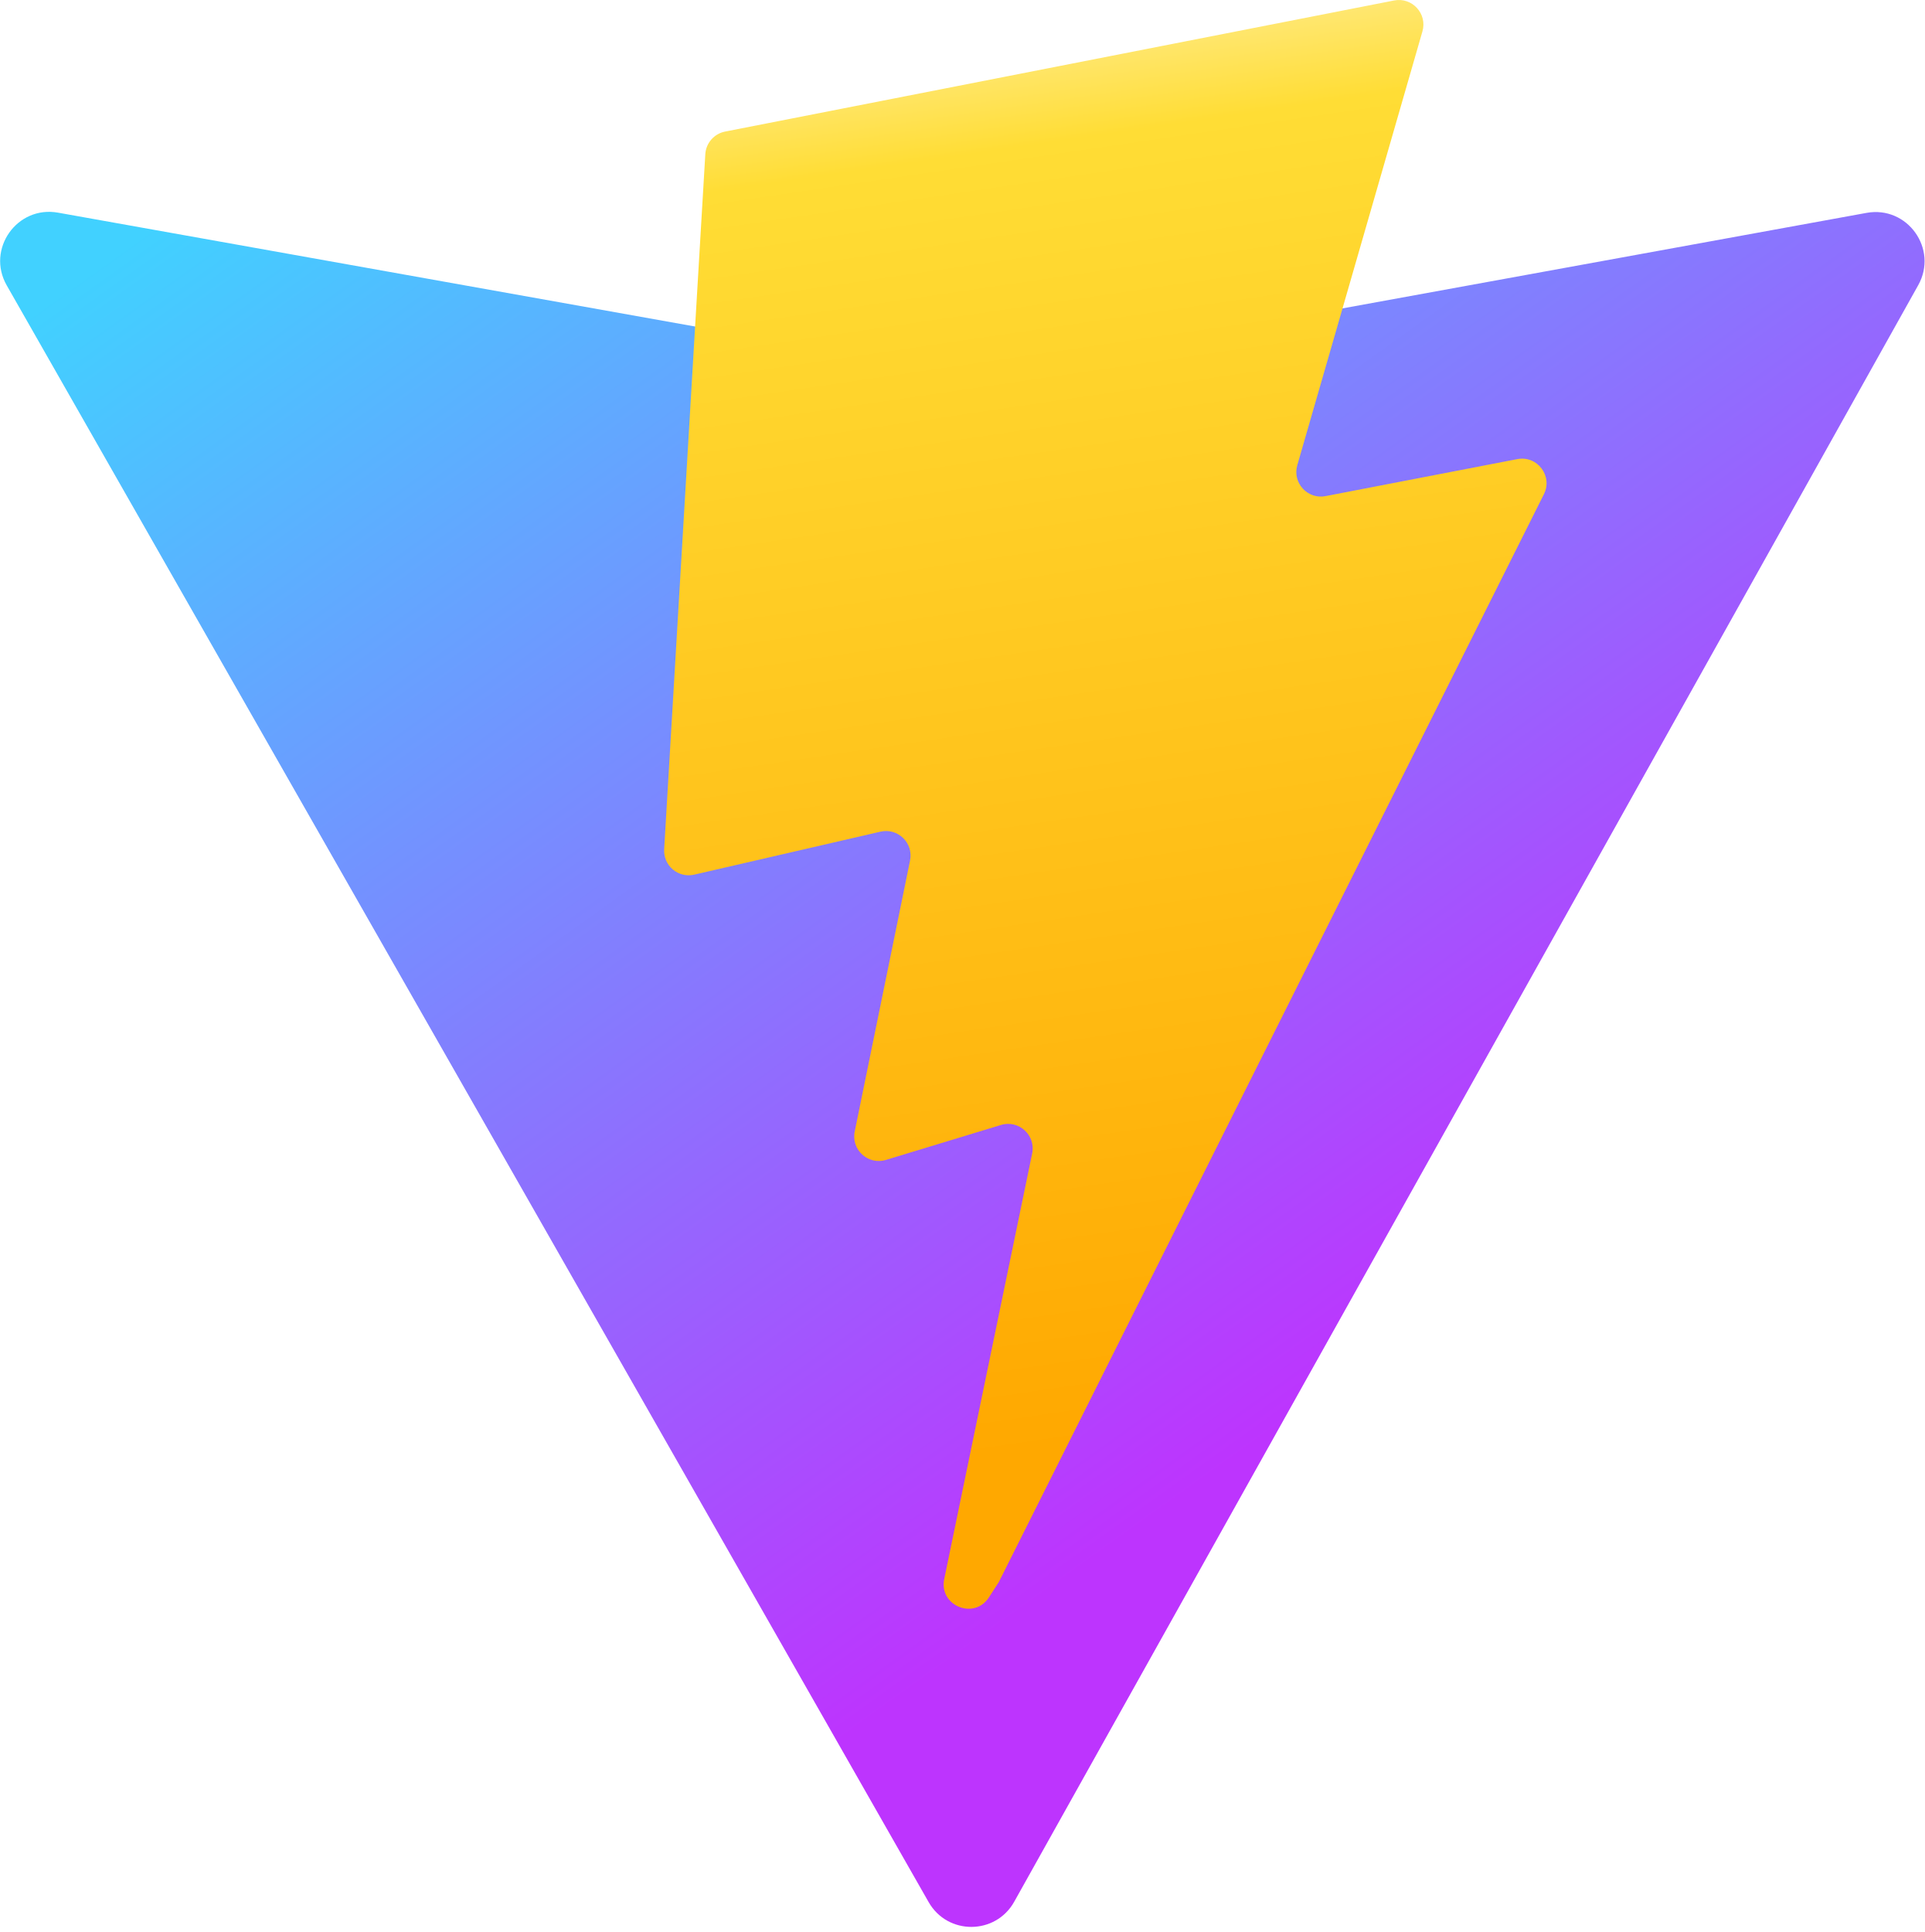
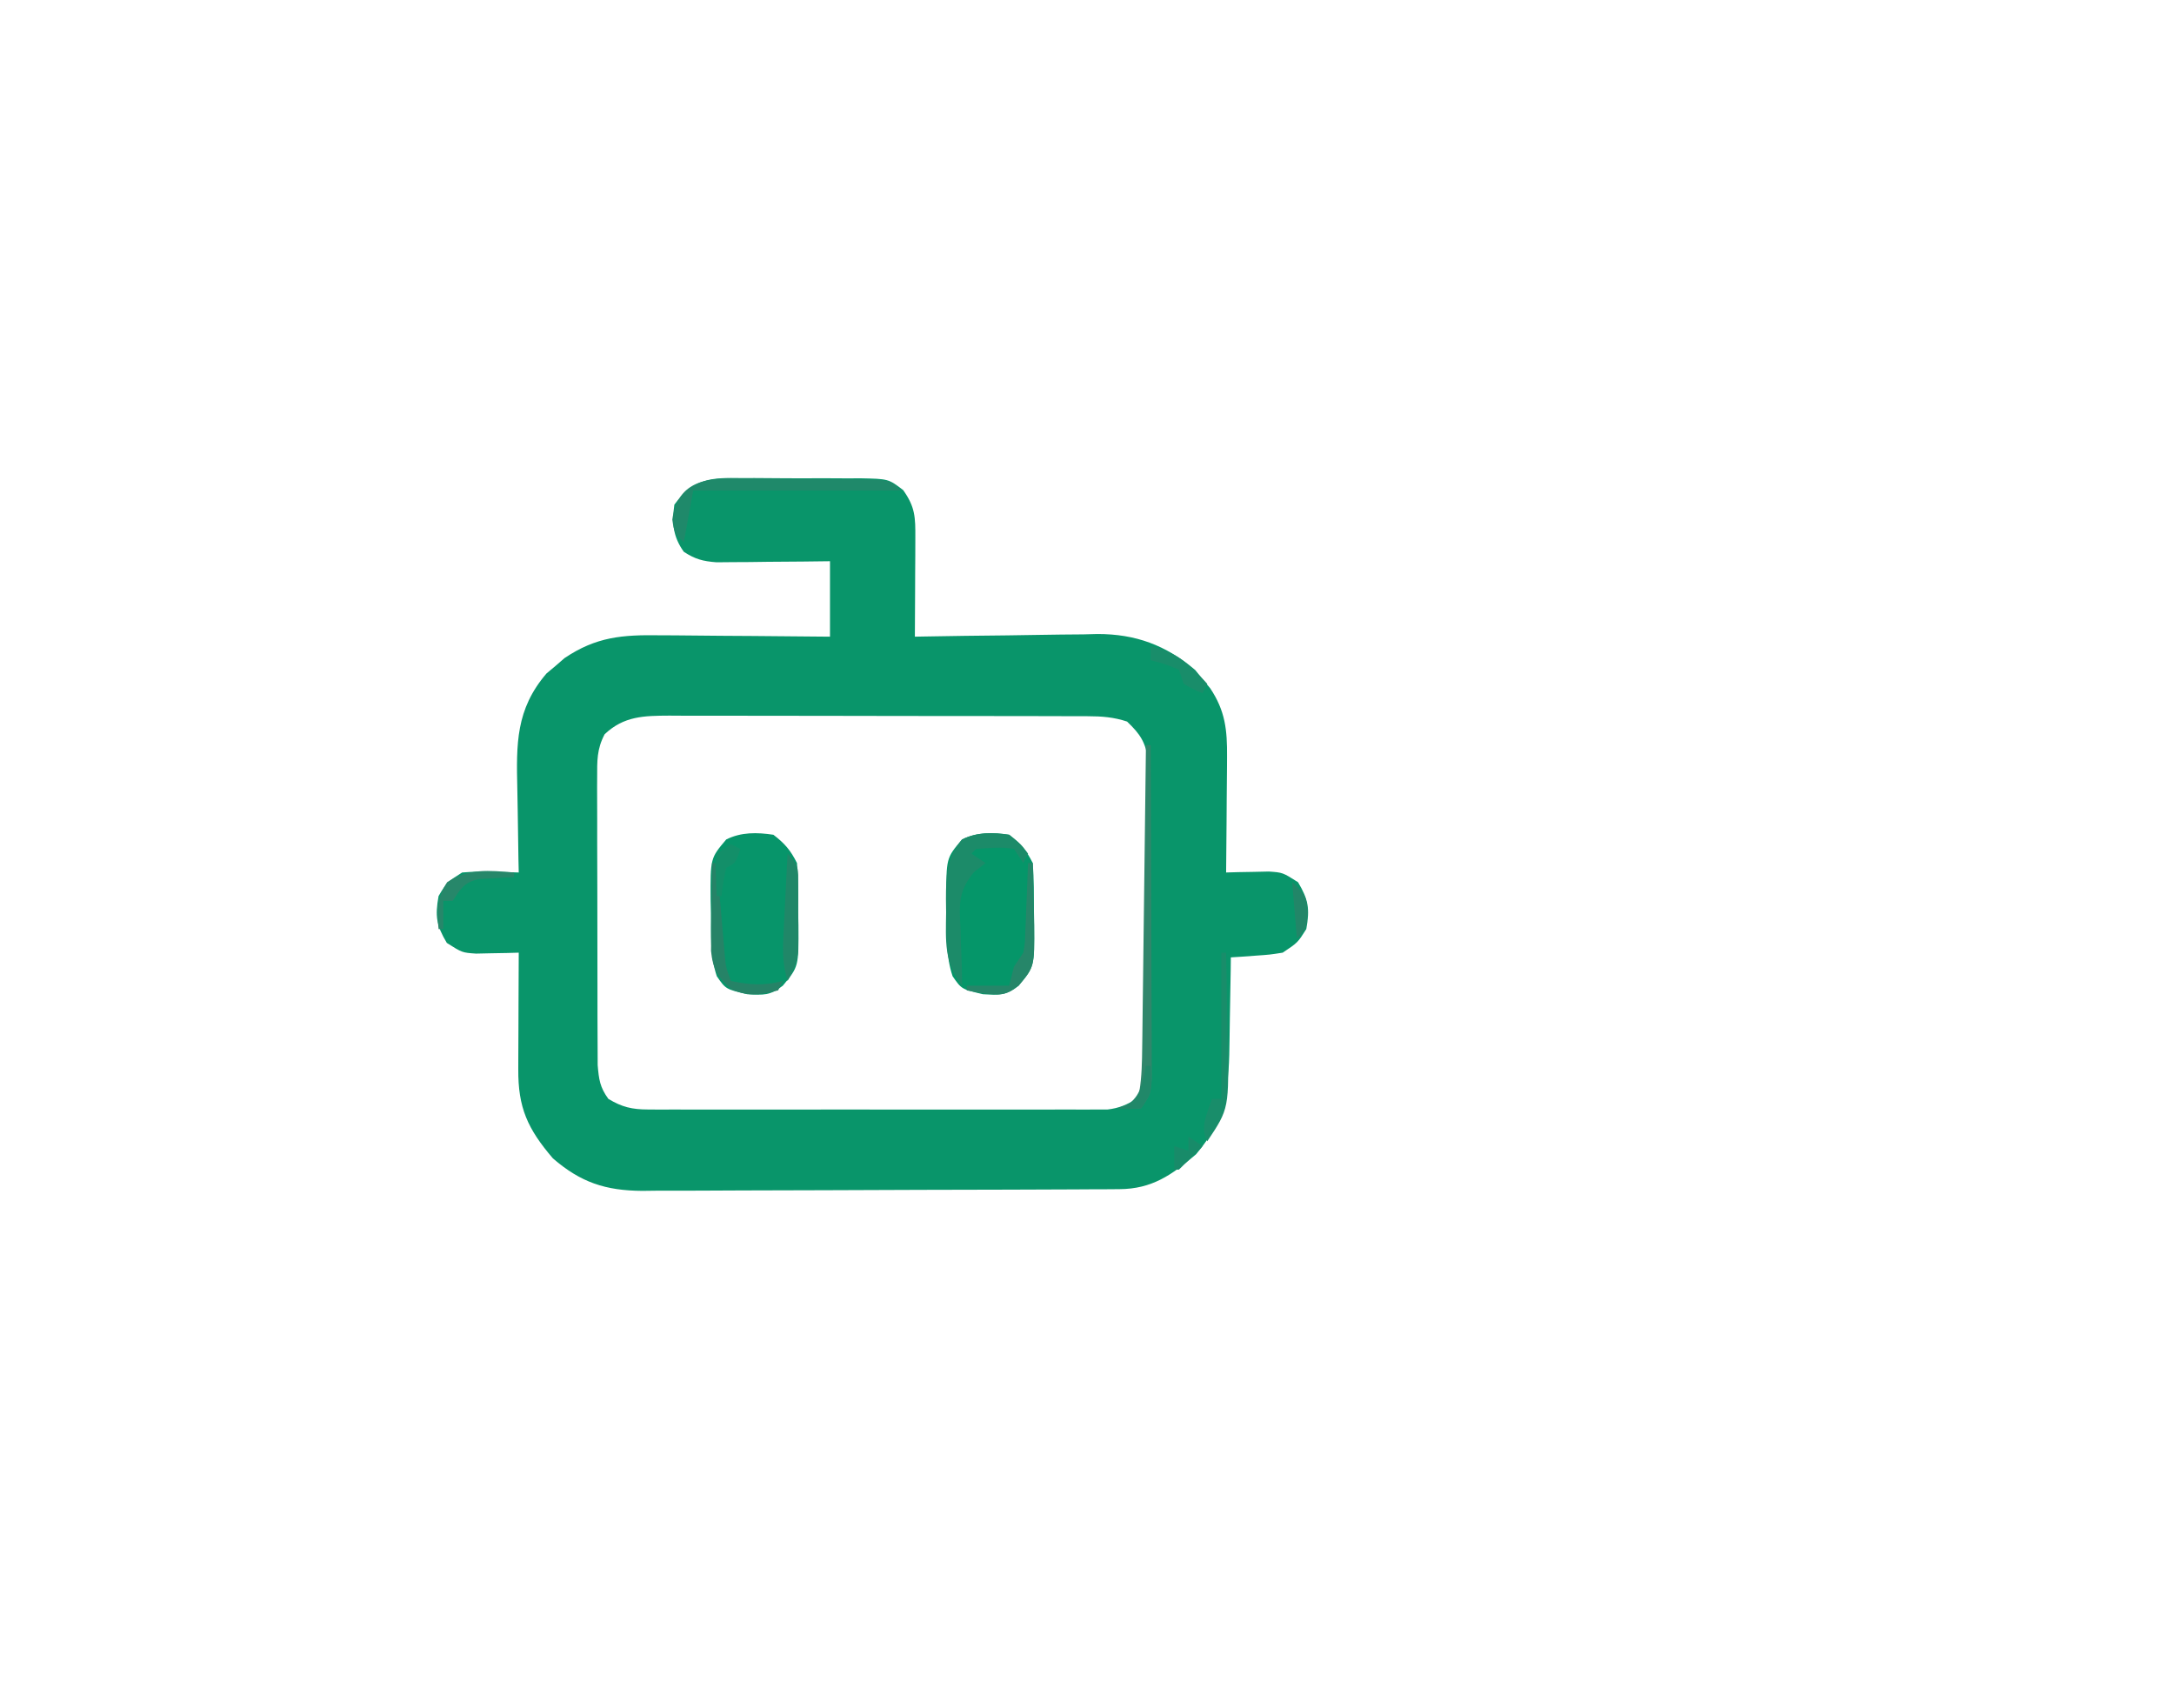
- <svg xmlns="http://www.w3.org/2000/svg" aria-hidden="true" role="img" class="iconify iconify--logos" width="31.88" height="32" preserveAspectRatio="xMidYMid meet" viewBox="0 0 256 257">
-   <defs>
-     <linearGradient id="IconifyId1813088fe1fbc01fb466" x1="-.828%" x2="57.636%" y1="7.652%" y2="78.411%">
-       <stop offset="0%" stop-color="#41D1FF" />
-       <stop offset="100%" stop-color="#BD34FE" />
-     </linearGradient>
-     <linearGradient id="IconifyId1813088fe1fbc01fb467" x1="43.376%" x2="50.316%" y1="2.242%" y2="89.03%">
-       <stop offset="0%" stop-color="#FFEA83" />
-       <stop offset="8.333%" stop-color="#FFDD35" />
-       <stop offset="100%" stop-color="#FFA800" />
-     </linearGradient>
-   </defs>
-   <path fill="url(#IconifyId1813088fe1fbc01fb466)" d="M255.153 37.938L134.897 252.976c-2.483 4.44-8.862 4.466-11.382.048L.875 37.958c-2.746-4.814 1.371-10.646 6.827-9.67l120.385 21.517a6.537 6.537 0 0 0 2.322-.004l117.867-21.483c5.438-.991 9.574 4.796 6.877 9.62Z" />
-   <path fill="url(#IconifyId1813088fe1fbc01fb467)" d="M185.432.063L96.44 17.501a3.268 3.268 0 0 0-2.634 3.014l-5.474 92.456a3.268 3.268 0 0 0 3.997 3.378l24.777-5.718c2.318-.535 4.413 1.507 3.936 3.838l-7.361 36.047c-.495 2.426 1.782 4.5 4.151 3.78l15.304-4.649c2.372-.72 4.652 1.36 4.15 3.788l-11.698 56.621c-.732 3.542 3.979 5.473 5.943 2.437l1.313-2.028l72.516-144.72c1.215-2.423-.88-5.186-3.54-4.672l-25.505 4.922c-2.396.462-4.435-1.77-3.759-4.114l16.646-57.705c.677-2.35-1.37-4.583-3.769-4.113Z" />
+ <svg xmlns="http://www.w3.org/2000/svg" version="1.1" width="461" height="362">
+   <path d="M0 0 C1.34 -0.004 1.34 -0.004 2.708 -0.007 C4.591 -0.006 6.475 0.007 8.358 0.032 C11.24 0.066 14.12 0.053 17.002 0.033 C18.835 0.04 20.667 0.05 22.5 0.062 C23.36 0.058 24.221 0.053 25.108 0.047 C31.074 0.165 31.074 0.165 34.195 2.539 C36.769 6.153 36.802 8.305 36.781 12.73 C36.776 14.548 36.776 14.548 36.771 16.402 C36.759 18.309 36.759 18.309 36.746 20.254 C36.742 21.533 36.737 22.811 36.732 24.129 C36.721 27.296 36.704 30.462 36.684 33.629 C37.534 33.612 37.534 33.612 38.401 33.595 C44.339 33.484 50.276 33.409 56.215 33.354 C58.426 33.329 60.638 33.295 62.849 33.252 C66.041 33.191 69.233 33.163 72.426 33.141 C73.402 33.115 74.379 33.089 75.385 33.062 C83.502 33.059 89.894 35.423 96.121 40.691 C96.895 41.65 96.895 41.65 97.684 42.629 C98.488 43.588 98.488 43.588 99.309 44.566 C102.511 49.371 102.925 53.386 102.879 59.117 C102.876 59.82 102.873 60.524 102.87 61.248 C102.859 63.479 102.834 65.71 102.809 67.941 C102.799 69.46 102.789 70.979 102.781 72.498 C102.759 76.208 102.725 79.919 102.684 83.629 C103.512 83.605 104.341 83.581 105.194 83.556 C106.279 83.538 107.363 83.519 108.48 83.5 C109.557 83.476 110.633 83.452 111.741 83.427 C114.684 83.629 114.684 83.629 117.934 85.691 C120.156 89.421 120.447 91.355 119.684 95.629 C117.871 98.504 117.871 98.504 114.684 100.629 C111.966 101.055 111.966 101.055 108.984 101.262 C107.496 101.372 107.496 101.372 105.978 101.485 C105.221 101.532 104.464 101.58 103.684 101.629 C103.67 102.975 103.67 102.975 103.655 104.348 C103.611 107.71 103.549 111.072 103.476 114.434 C103.448 115.883 103.427 117.332 103.413 118.781 C103.313 128.459 102.937 135.704 96.309 143.379 C91.153 147.798 86.923 150.741 80.049 150.776 C79.097 150.783 78.145 150.79 77.165 150.798 C75.601 150.802 75.601 150.802 74.005 150.806 C72.906 150.812 71.806 150.819 70.673 150.826 C67.027 150.846 63.381 150.857 59.734 150.867 C58.489 150.871 57.244 150.875 55.962 150.88 C50.051 150.898 44.14 150.913 38.23 150.921 C31.419 150.931 24.609 150.957 17.798 150.998 C11.891 151.032 5.983 151.043 0.075 151.047 C-2.434 151.052 -4.942 151.064 -7.45 151.082 C-10.964 151.107 -14.477 151.106 -17.991 151.099 C-19.023 151.112 -20.056 151.124 -21.12 151.138 C-28.915 151.082 -34.151 149.362 -40.066 144.254 C-45.435 137.99 -47.476 133.491 -47.414 125.336 C-47.413 124.63 -47.411 123.924 -47.41 123.196 C-47.404 120.945 -47.392 118.693 -47.379 116.441 C-47.374 114.913 -47.369 113.385 -47.365 111.857 C-47.354 108.115 -47.337 104.372 -47.316 100.629 C-48.145 100.653 -48.973 100.677 -49.827 100.701 C-50.912 100.72 -51.996 100.739 -53.113 100.758 C-54.189 100.782 -55.265 100.806 -56.374 100.83 C-59.316 100.629 -59.316 100.629 -62.566 98.566 C-64.789 94.836 -65.08 92.902 -64.316 88.629 C-62.566 85.691 -62.566 85.691 -59.316 83.629 C-56.374 83.427 -56.374 83.427 -53.113 83.5 C-52.029 83.519 -50.944 83.537 -49.827 83.556 C-48.584 83.592 -48.584 83.592 -47.316 83.629 C-47.337 82.701 -47.358 81.774 -47.38 80.818 C-47.448 77.344 -47.498 73.871 -47.536 70.396 C-47.556 68.899 -47.583 67.402 -47.618 65.904 C-47.834 56.373 -47.961 49.039 -41.422 41.422 C-40.789 40.892 -40.156 40.362 -39.504 39.816 C-38.879 39.274 -38.254 38.731 -37.609 38.172 C-30.859 33.629 -25.313 33.212 -17.352 33.336 C-16.318 33.34 -15.285 33.344 -14.22 33.349 C-10.94 33.366 -7.659 33.403 -4.379 33.441 C-2.146 33.456 0.086 33.47 2.318 33.482 C7.774 33.515 13.229 33.567 18.684 33.629 C18.684 28.349 18.684 23.069 18.684 17.629 C16.781 17.652 14.878 17.675 12.918 17.699 C10.423 17.718 7.928 17.736 5.434 17.754 C4.179 17.771 2.925 17.787 1.633 17.805 C0.428 17.811 -0.778 17.818 -2.02 17.824 C-3.685 17.84 -3.685 17.84 -5.384 17.856 C-8.285 17.631 -9.9 17.203 -12.316 15.629 C-14.616 12.409 -14.87 9.503 -14.316 5.629 C-10.169 -0.026 -6.513 -0.101 0 0 Z M-29.106 54.322 C-30.771 57.496 -30.691 59.959 -30.689 63.537 C-30.692 64.224 -30.696 64.91 -30.7 65.618 C-30.708 67.882 -30.694 70.146 -30.68 72.41 C-30.679 73.987 -30.68 75.563 -30.681 77.14 C-30.681 80.442 -30.671 83.743 -30.653 87.045 C-30.63 91.276 -30.629 95.506 -30.636 99.736 C-30.639 102.991 -30.633 106.245 -30.623 109.5 C-30.619 111.06 -30.618 112.62 -30.62 114.179 C-30.62 116.36 -30.607 118.54 -30.591 120.721 C-30.586 121.961 -30.582 123.201 -30.577 124.479 C-30.326 127.517 -30.097 129.183 -28.316 131.629 C-25.425 133.378 -23.272 133.88 -19.914 133.883 C-19.039 133.889 -18.164 133.894 -17.263 133.9 C-16.311 133.896 -15.36 133.892 -14.379 133.888 C-12.866 133.893 -12.866 133.893 -11.323 133.898 C-7.987 133.907 -4.652 133.901 -1.316 133.895 C1 133.896 3.316 133.898 5.633 133.9 C10.488 133.903 15.344 133.899 20.199 133.89 C26.427 133.878 32.655 133.885 38.883 133.897 C43.666 133.904 48.449 133.902 53.233 133.897 C55.529 133.895 57.826 133.897 60.123 133.901 C63.331 133.907 66.538 133.899 69.746 133.888 C71.174 133.894 71.174 133.894 72.63 133.9 C73.943 133.892 73.943 133.892 75.281 133.883 C76.418 133.882 76.418 133.882 77.578 133.881 C80.003 133.591 81.601 132.889 83.684 131.629 C86.158 128.226 85.949 124.84 85.974 120.737 C85.981 120.052 85.988 119.366 85.994 118.661 C86.013 116.401 86.017 114.142 86.02 111.883 C86.026 110.309 86.033 108.735 86.04 107.16 C86.052 103.863 86.055 100.565 86.054 97.267 C86.054 93.046 86.081 88.825 86.116 84.604 C86.138 81.353 86.142 78.103 86.141 74.852 C86.143 73.296 86.152 71.74 86.168 70.184 C86.187 68.006 86.181 65.829 86.169 63.651 C86.172 62.412 86.175 61.174 86.178 59.899 C85.587 55.989 84.523 54.346 81.684 51.629 C78.904 50.703 76.356 50.502 73.44 50.495 C72.6 50.491 71.76 50.487 70.895 50.482 C69.982 50.483 69.07 50.483 68.129 50.484 C67.161 50.48 66.193 50.477 65.196 50.473 C61.995 50.464 58.795 50.462 55.594 50.461 C53.369 50.458 51.145 50.454 48.921 50.451 C44.258 50.445 39.595 50.443 34.932 50.444 C28.955 50.444 22.979 50.43 17.002 50.413 C12.408 50.402 7.814 50.4 3.22 50.4 C1.017 50.399 -1.187 50.395 -3.39 50.387 C-6.471 50.377 -9.552 50.38 -12.633 50.386 C-13.543 50.38 -14.454 50.375 -15.393 50.369 C-20.763 50.396 -25.014 50.45 -29.106 54.322 Z " fill="#09956A" transform="translate(157.3164,101.3711)" />
+   <path d="M0 0 C2.431 1.87 3.641 3.281 5 6 C5.266 9.431 5.232 12.872 5.25 16.312 C5.271 17.263 5.291 18.214 5.312 19.193 C5.361 27.955 5.361 27.955 2 32 C-0.714 34.133 -2.048 33.997 -5.562 33.812 C-10.104 32.739 -10.104 32.739 -12 30 C-13.474 25.578 -13.225 21.258 -13.25 16.625 C-13.271 15.679 -13.291 14.733 -13.312 13.758 C-13.362 4.966 -13.362 4.966 -10 1 C-6.808 -0.596 -3.465 -0.515 0 0 Z " fill="#059669" transform="translate(214,177)" />
+   <path d="M0 0 C2.431 1.87 3.641 3.281 5 6 C5.266 9.431 5.232 12.872 5.25 16.312 C5.271 17.263 5.291 18.214 5.312 19.193 C5.361 27.955 5.361 27.955 2 32 C-0.714 34.133 -2.048 33.997 -5.562 33.812 C-10.104 32.739 -10.104 32.739 -12 30 C-13.474 25.578 -13.225 21.258 -13.25 16.625 C-13.271 15.679 -13.291 14.733 -13.312 13.758 C-13.362 4.966 -13.362 4.966 -10 1 C-6.808 -0.596 -3.465 -0.515 0 0 Z " fill="#07956A" transform="translate(164,177)" />
+   <path d="M0 0 C2.5 2 2.5 2 4 4 C3.67 4.66 3.34 5.32 3 6 C2.34 5.01 1.68 4.02 1 3 C-1.743 2.529 -4.196 2.822 -7 3 C-7.33 3.33 -7.66 3.66 -8 4 C-7.01 4.66 -6.02 5.32 -5 6 C-5.819 6.637 -6.637 7.274 -7.48 7.93 C-10.896 12.092 -10.584 14.928 -10.312 20.125 C-10.29 20.936 -10.267 21.747 -10.244 22.582 C-10.201 24.084 -10.147 25.585 -10.079 27.086 C-10.011 28.723 -10 30.362 -10 32 C-13.858 27.183 -13.448 22.376 -13.375 16.5 C-13.387 15.563 -13.398 14.626 -13.41 13.66 C-13.389 8.678 -13.349 4.986 -10 1 C-6.812 -0.594 -3.461 -0.527 0 0 Z " fill="#1C8B69" transform="translate(214,177)" />
+   <path d="M0 0 C0.33 0 0.66 0 1 0 C1.046 9.597 1.082 19.193 1.104 28.79 C1.114 33.246 1.128 37.702 1.151 42.157 C1.173 46.456 1.185 50.755 1.19 55.054 C1.193 56.695 1.201 58.337 1.211 59.978 C1.226 62.274 1.228 64.57 1.227 66.866 C1.231 68.174 1.236 69.482 1.241 70.83 C1 74 1 74 -1 77 C-3.625 77.188 -3.625 77.188 -6 77 C-5.361 76.752 -4.721 76.505 -4.062 76.25 C-1.891 75.225 -1.891 75.225 -1.384 73.358 C-0.875 70.231 -0.834 67.197 -0.795 64.028 C-0.785 63.335 -0.775 62.642 -0.765 61.928 C-0.733 59.645 -0.708 57.361 -0.684 55.078 C-0.663 53.492 -0.642 51.906 -0.621 50.32 C-0.565 46.151 -0.516 41.982 -0.468 37.812 C-0.417 33.556 -0.362 29.299 -0.307 25.043 C-0.199 16.695 -0.098 8.348 0 0 Z " fill="#30866B" transform="translate(243,158)" />
+   <path d="M0 0 C0.898 0.002 1.796 0.005 2.722 0.007 C4.614 0.017 6.506 0.039 8.398 0.072 C11.301 0.121 14.203 0.133 17.107 0.139 C18.947 0.153 20.786 0.169 22.625 0.188 C23.931 0.196 23.931 0.196 25.264 0.204 C31.38 0.325 31.38 0.325 33.613 2.559 C19.093 2.559 4.573 2.559 -10.387 2.559 C-11.047 6.189 -11.707 9.819 -12.387 13.559 C-14.387 11.559 -14.387 11.559 -14.824 8.746 C-13.653 0.212 -7.103 -0.16 0 0 Z " fill="#1F896A" transform="translate(157.3867,101.4414)" />
+   <path d="M0 0 C0.33 0 0.66 0 1 0 C1.055 0.651 1.111 1.301 1.168 1.972 C1.421 4.919 1.679 7.866 1.938 10.812 C2.025 11.837 2.112 12.861 2.201 13.916 C2.288 14.899 2.375 15.882 2.465 16.895 C2.543 17.801 2.622 18.706 2.703 19.64 C2.94 22.147 2.94 22.147 4 25 C8.018 25.841 11.018 26.054 15 25 C14.67 25.66 14.34 26.32 14 27 C10.176 27.956 7.862 28.364 4.188 26.812 C1.272 24.397 0.134 22.409 -0.227 18.618 C-0.211 17.33 -0.211 17.33 -0.195 16.016 C-0.189 15.081 -0.182 14.146 -0.176 13.184 C-0.159 12.216 -0.142 11.247 -0.125 10.25 C-0.116 9.266 -0.107 8.283 -0.098 7.27 C-0.074 4.846 -0.041 2.423 0 0 Z " fill="#268367" transform="translate(151,183)" />
+   <path d="M0 0 C2.478 2.478 2.257 3.236 2.266 6.648 C2.268 7.571 2.271 8.494 2.273 9.445 C2.266 10.412 2.258 11.379 2.25 12.375 C2.258 13.334 2.265 14.293 2.273 15.281 C2.271 16.207 2.268 17.132 2.266 18.086 C2.263 18.932 2.261 19.778 2.259 20.65 C1.981 23.175 1.268 24.817 0 27 C-0.994 23.747 -1.048 20.965 -0.879 17.578 C-0.831 16.553 -0.782 15.529 -0.732 14.473 C-0.676 13.409 -0.62 12.346 -0.562 11.25 C-0.51 10.171 -0.458 9.092 -0.404 7.98 C-0.275 5.32 -0.14 2.66 0 0 Z " fill="#208768" transform="translate(167,181)" />
+   <path d="M0 0 C0.33 0 0.66 0 1 0 C1.087 3.396 1.141 6.791 1.188 10.188 C1.225 11.627 1.225 11.627 1.264 13.096 C1.356 21.988 1.356 21.988 -2 26 C-4.834 28.227 -6.069 27.993 -9.75 27.625 C-11.359 27.316 -11.359 27.316 -13 27 C-13 26.67 -13 26.34 -13 26 C-10.03 26 -7.06 26 -4 26 C-3.67 24.68 -3.34 23.36 -3 22 C-2.34 21.01 -1.68 20.02 -1 19 C-0.636 16.877 -0.636 16.877 -0.586 14.551 C-0.528 13.279 -0.528 13.279 -0.469 11.982 C-0.438 11.101 -0.407 10.22 -0.375 9.312 C-0.336 8.42 -0.298 7.527 -0.258 6.607 C-0.164 4.405 -0.078 2.203 0 0 Z " fill="#268669" transform="translate(218,183)" />
+   <path d="M0 0 C0.33 0 0.66 0 1 0 C1.1 4.411 1.172 8.821 1.22 13.232 C1.24 14.73 1.267 16.227 1.302 17.725 C1.649 33.045 1.649 33.045 -3 40 C-4.6 36.799 -3.032 34.277 -2 31 C-1.34 31 -0.68 31 0 31 C0 20.77 0 10.54 0 0 Z " fill="#198D6A" transform="translate(259,202)" />
+   <path d="M0 0 C5.67 1.35 8.18 3.816 12 8 C11.67 8.66 11.34 9.32 11 10 C9.062 9.188 9.062 9.188 7 8 C6.67 7.01 6.34 6.02 6 5 C2.992 3.775 2.992 3.775 0 3 C0 2.01 0 1.02 0 0 Z " fill="#198D6A" transform="translate(244,137)" />
+   <path d="M0 0 C0 0.33 0 0.66 0 1 C-1.031 1.039 -1.031 1.039 -2.082 1.078 C-2.983 1.135 -3.884 1.192 -4.812 1.25 C-5.706 1.296 -6.599 1.343 -7.52 1.391 C-10.647 2.159 -11.26 3.388 -13 6 C-13.66 6 -14.32 6 -15 6 C-15 7.98 -15 9.96 -15 12 C-15.33 12 -15.66 12 -16 12 C-16.405 7.87 -16.394 5.638 -14.188 2.062 C-9.553 -0.936 -5.372 -0.423 0 0 Z " fill="#27876A" transform="translate(109,185)" />
+   <path d="M0 0 C0.33 0 0.66 0 1 0 C1.25 5.625 1.25 5.625 -1 9 C-3.625 9.188 -3.625 9.188 -6 9 C-5.381 8.814 -4.763 8.629 -4.125 8.438 C-0.944 6.286 -0.805 3.625 0 0 Z " fill="#218869" transform="translate(243,226)" />
+   <path d="M0 0 C3 3 3 3 3.312 6.562 C3 10 3 10 1 12 C0.67 8.04 0.34 4.08 0 0 Z " fill="#228668" transform="translate(274,187)" />
+   <path d="M0 0 C0.99 0.66 1.98 1.32 3 2 C1.355 3.688 -0.313 5.354 -2 7 C-2.33 7 -2.66 7 -3 7 C-3 5.35 -3 3.7 -3 2 C-2.01 2.33 -1.02 2.66 0 3 C0 2.01 0 1.02 0 0 Z " fill="#188B69" transform="translate(252,241)" />
+   <path d="M0 0 C0.66 0.33 1.32 0.66 2 1 C1 4 1 4 -1 5 C-1.658 8.029 -1.658 8.029 -2 11 C-2.33 11 -2.66 11 -3 11 C-3.081 9.543 -3.139 8.084 -3.188 6.625 C-3.222 5.813 -3.257 5.001 -3.293 4.164 C-3.196 3.45 -3.1 2.736 -3 2 C-2.01 1.34 -1.02 0.68 0 0 Z " fill="#138F69" transform="translate(155,179)" />
</svg>
